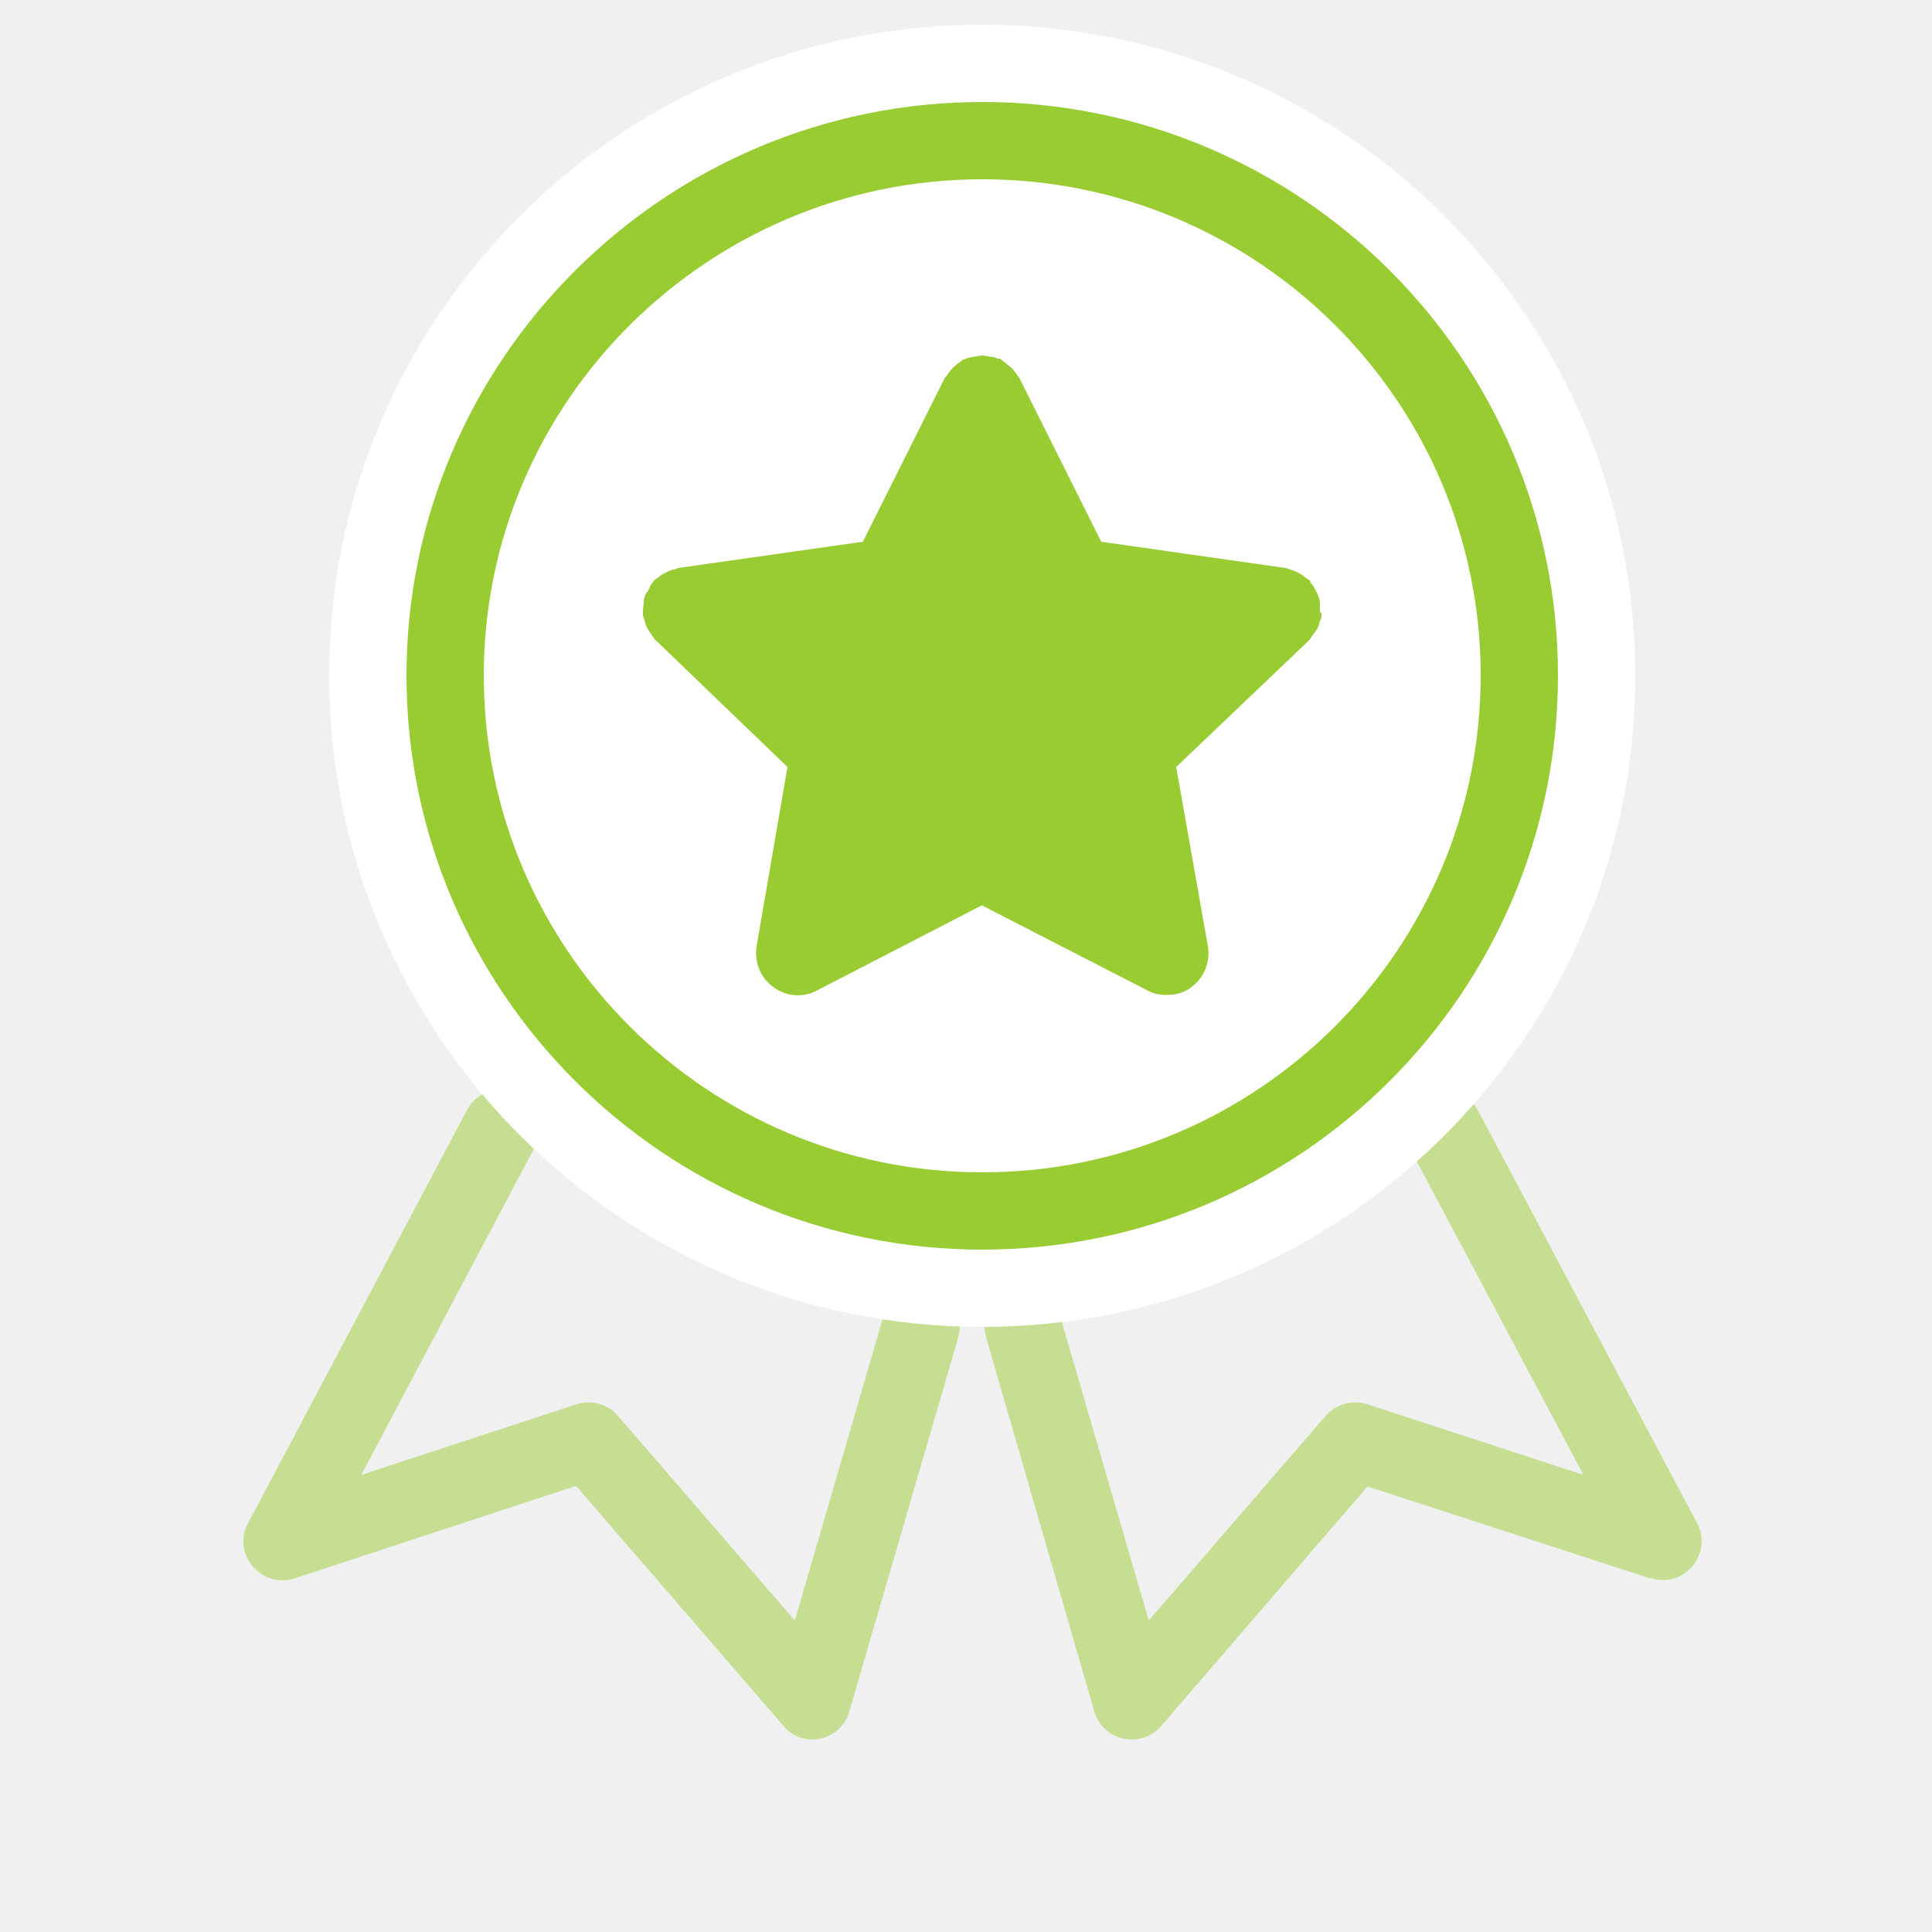
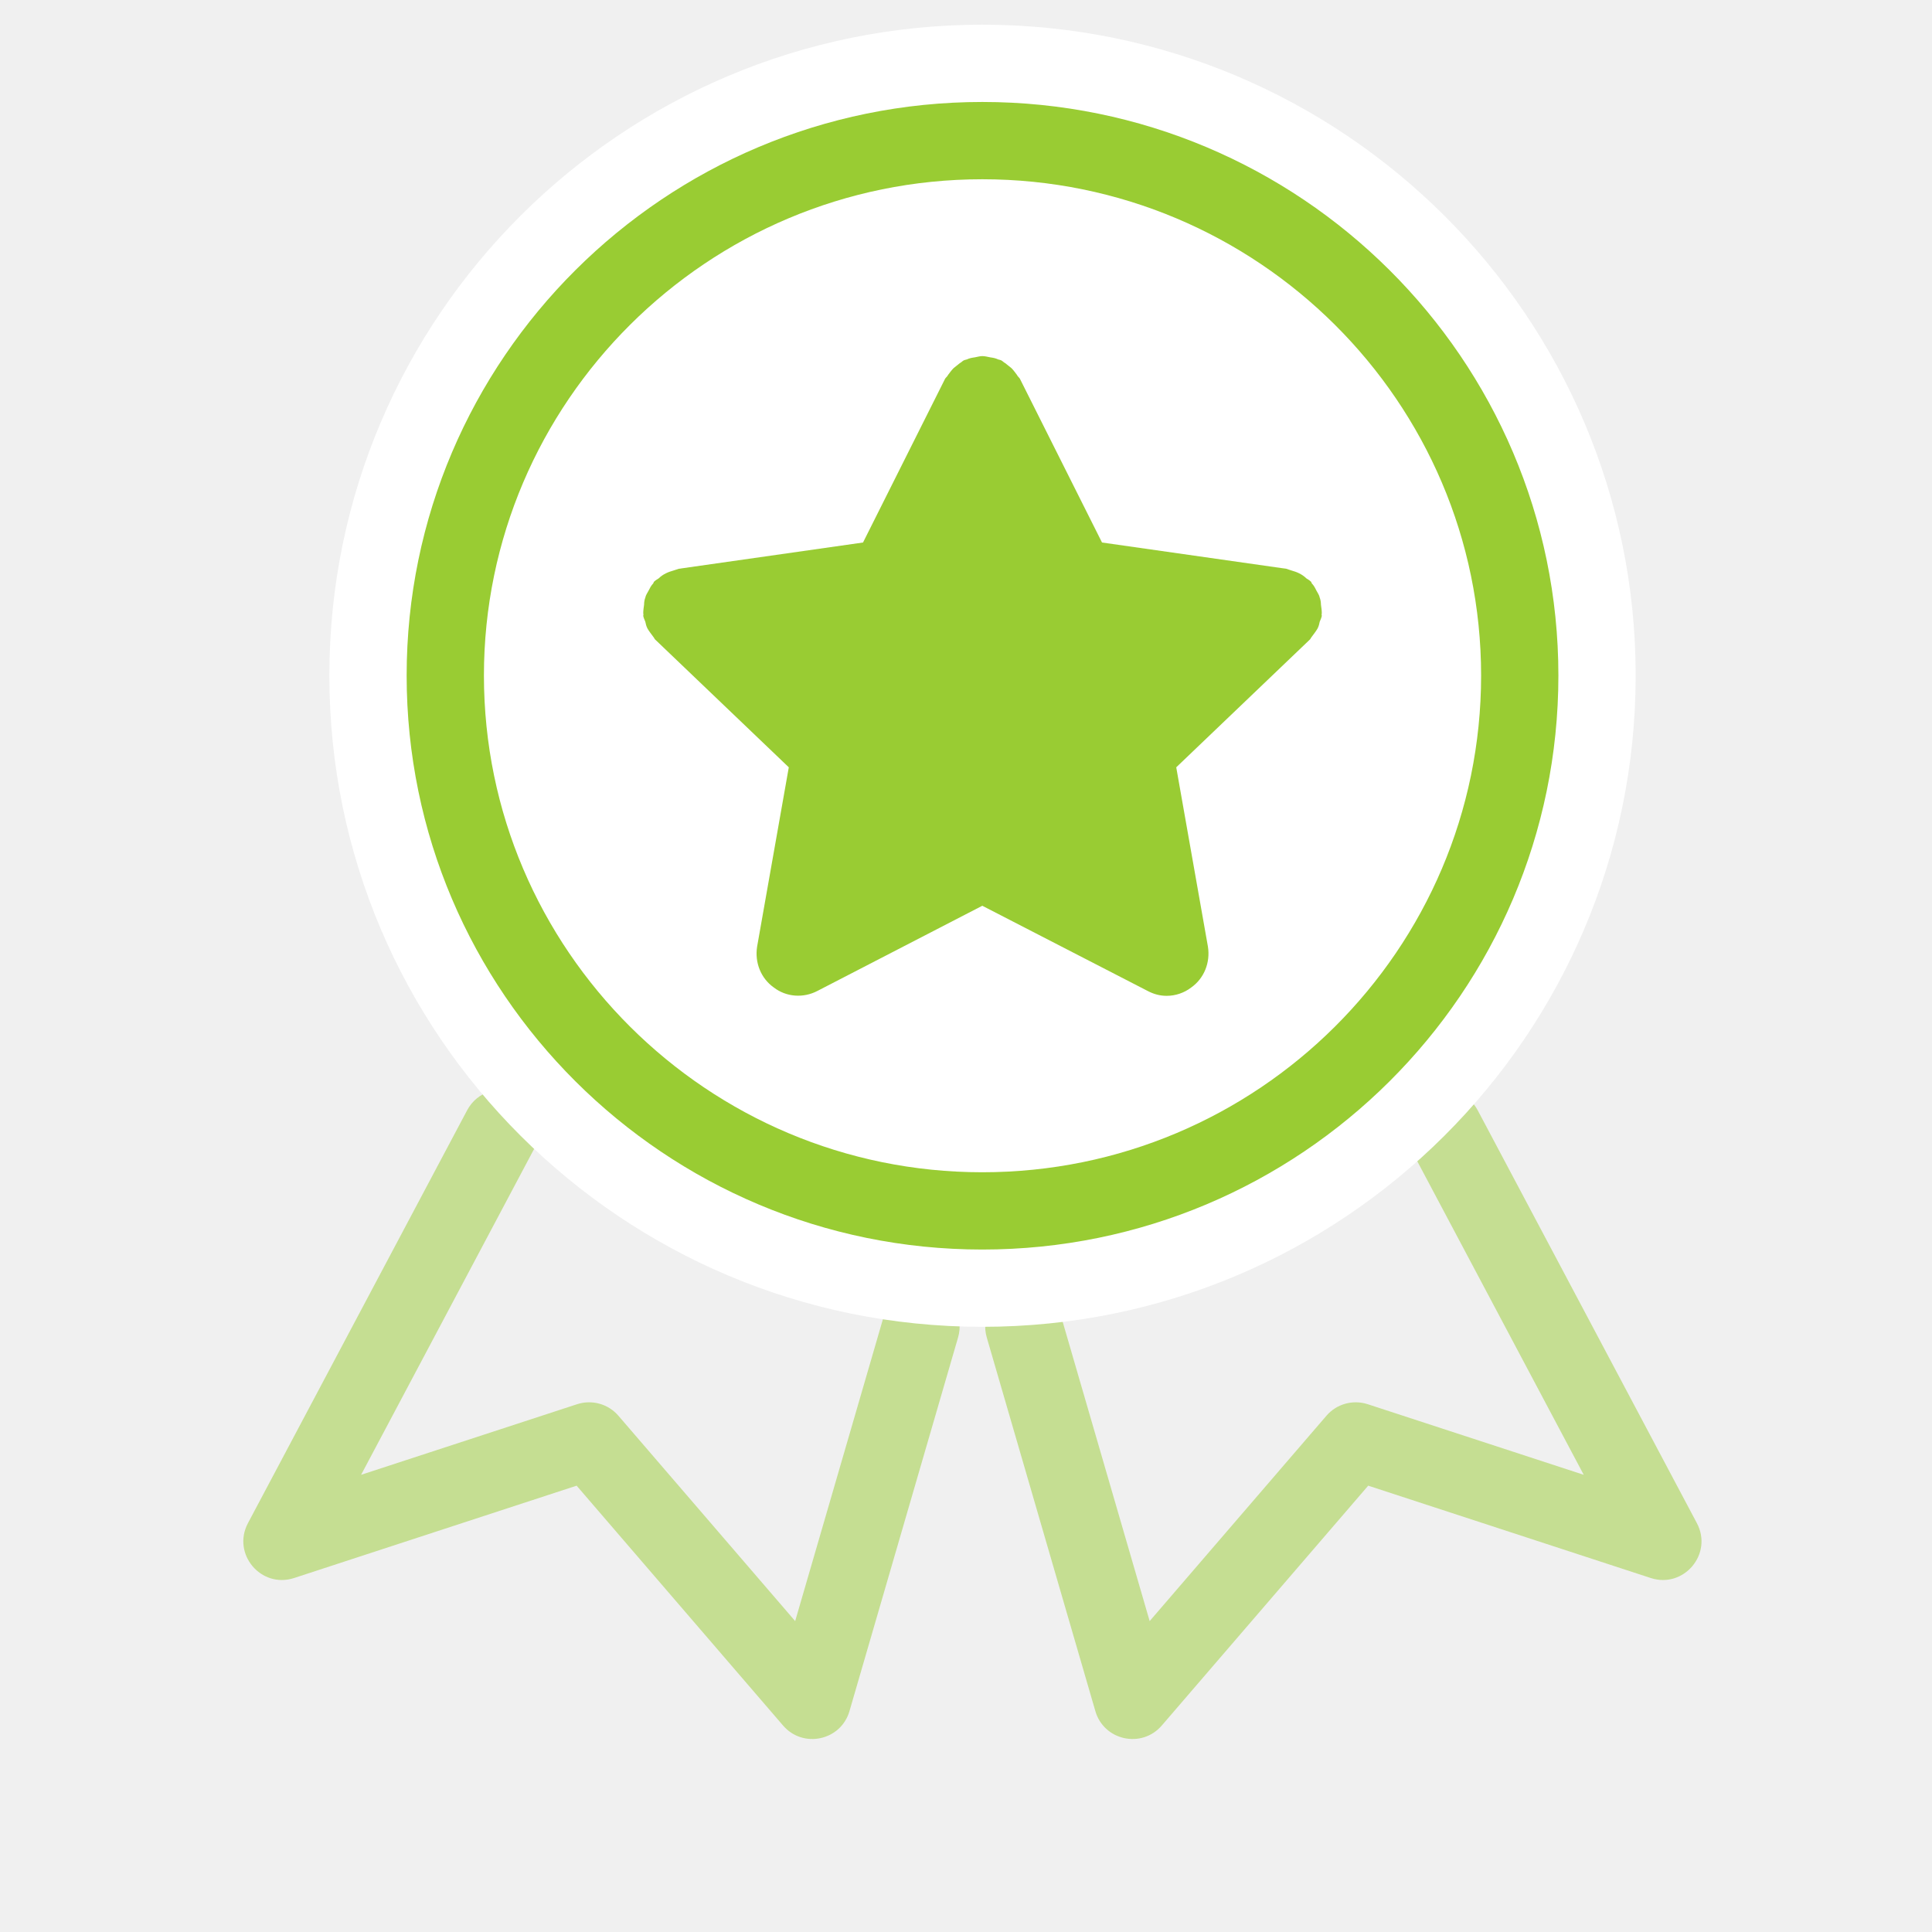
- <svg xmlns="http://www.w3.org/2000/svg" width="50" height="50">
-   <g fill="none">
-     <g fill-rule="nonzero">
-       <g>
-         <path fill="#9c3" d="M14.92 38.45l-7.3 2.4c-.86.27-1.63-.64-1.2-1.43l5.67-10.7c.25-.48.85-.66 1.34-.4.5.26.68.86.42 1.35l-4.5 8.5 5.58-1.83c.38-.12.8 0 1.06.3l4.58 5.3 2.3-7.9c.15-.52.7-.82 1.23-.67.54.16.85.7.7 1.24l-2.82 9.68c-.22.77-1.2.98-1.7.38l-5.36-6.2z" opacity=".5" />
-         <path fill="#9c3" d="M42.72 40.84c.86.28 1.62-.63 1.2-1.42l-5.68-10.7c-.26-.48-.86-.66-1.35-.4-.5.26-.68.86-.43 1.35l4.52 8.5-5.6-1.83c-.4-.12-.8 0-1.07.3l-4.58 5.3-2.3-7.9c-.15-.52-.7-.82-1.23-.67-.53.16-.84.7-.68 1.24l2.8 9.68c.23.77 1.2.98 1.73.38l5.34-6.2 7.32 2.38z" opacity=".5" />
-         <path id="Shape" fill="#fff" d="M25.42 34.34c-9.32 0-16.9-7.55-16.9-16.86C8.52 8.18 16.1.64 25.42.64c9.33 0 16.9 7.55 16.9 16.84 0 9.3-7.57 16.86-16.9 16.86z" />
-         <path fill="#9c3" d="M25.42 30.34c7.13 0 12.9-5.77 12.9-12.86 0-7.08-5.77-12.84-12.9-12.84-7.1 0-12.9 5.76-12.9 12.84 0 7.1 5.8 12.86 12.9 12.86zm0 2c-8.2 0-14.9-6.66-14.9-14.86 0-8.18 6.7-14.84 14.9-14.84 8.23 0 14.9 6.65 14.9 14.84 0 8.2-6.67 14.86-14.9 14.86zM34.2 15.87c0 .03 0 .05 0 .07 0 .05-.02.1-.05.15 0 .04-.02.1-.05.16-.04.08-.1.14-.15.22-.02.02-.03.06-.07.1l-3.44 3.28.82 4.64c.07.4-.1.82-.43 1.06-.18.14-.4.2-.64.2-.18 0-.34-.03-.5-.12l-4.28-2.2-4.26 2.2c-.37.2-.8.16-1.13-.08-.34-.24-.5-.65-.44-1.06l.8-4.64-3.43-3.3c-.03-.02-.04-.06-.06-.08-.05-.08-.1-.14-.14-.22-.04-.06-.05-.12-.06-.17-.02-.06-.04-.1-.05-.16 0-.02 0-.04 0-.07 0-.07 0-.15.02-.22 0-.07 0-.13.03-.2 0-.05.06-.1.1-.17.02-.06.05-.13.1-.18.02-.02.02-.05.04-.06.03-.03.07-.05.1-.07.06-.06.13-.1.2-.13.05-.03.12-.06.2-.08.04 0 .08-.03.12-.04l4.78-.68 2.12-4.24c.02-.03.06-.06.08-.1.04-.05.08-.12.14-.17.05-.04.1-.1.16-.13.04-.02.06-.05.1-.08.03 0 .05 0 .08-.02.07-.03.13-.04.2-.05.07 0 .14-.03.2-.03.08 0 .14.02.2.03.08 0 .15.02.2.05.04 0 .07 0 .1.02.03.03.05.06.1.08.05.04.1.1.16.13.05.05.1.12.14.17.02.04.05.07.07.1l2.12 4.24 4.77.68c.03 0 .08.03.12.04.08.02.14.05.2.08.07.03.13.07.2.13.02.02.06.04.1.07.02 0 .02.04.03.06.05.05.08.12.12.18.03.07.07.12.08.18.03.06.04.12.04.2 0 .06 0 .14 0 .2z" />
+ <svg xmlns="http://www.w3.org/2000/svg" width="50px" height="50px" viewBox="0 0 50 50" version="1.1">
+   <defs />
+   <g id="Symbols" stroke="none" stroke-width="1" fill="none" fill-rule="evenodd">
+     <g id="ic/medal" fill-rule="nonzero">
+       <g id="Group" transform="translate(6, 0)">
+         <path d="M8.923,38.449 L1.611,40.839 C0.755,41.118 -0.005,40.214 0.417,39.419 L6.091,28.731 C6.35,28.243 6.955,28.058 7.443,28.317 C7.931,28.576 8.116,29.181 7.857,29.669 L3.345,38.168 L8.935,36.341 C9.319,36.216 9.741,36.333 10.004,36.639 L14.579,41.954 L16.875,34.054 C17.029,33.523 17.584,33.218 18.114,33.372 C18.645,33.526 18.95,34.081 18.795,34.612 L15.984,44.284 C15.763,45.046 14.784,45.259 14.266,44.657 L8.923,38.449 Z" id="Path-2" fill="#99CC33" opacity="0.5" />
+         <path d="M20.811,40.839 C19.955,41.118 19.195,40.214 19.617,39.419 L25.291,28.731 C25.55,28.243 26.155,28.058 26.643,28.317 C27.131,28.576 27.316,29.181 27.057,29.669 L22.545,38.168 L28.135,36.341 C28.519,36.216 28.941,36.333 29.204,36.639 L33.779,41.954 L36.075,34.054 C36.229,33.523 36.784,33.218 37.314,33.372 C37.845,33.526 38.15,34.081 37.995,34.612 L35.184,44.284 C34.963,45.046 33.984,45.259 33.466,44.657 L28.123,38.449 L20.811,40.839 Z" id="Path-2-Copy" fill="#99CC33" opacity="0.5" transform="translate(28.76605, 36.60245) scale(-1, 1) translate(-28.76605, -36.60245) " />
+         <path d="M19.422,34.338 C10.103,34.338 2.524,26.786 2.524,17.483 C2.524,8.189 10.105,0.639 19.422,0.639 C28.748,0.639 36.331,8.187 36.331,17.483 C36.331,26.788 28.75,34.338 19.422,34.338 Z" id="Shape" fill="#FFFFFF" />
+         <path d="M19.422,30.338 C26.545,30.338 32.331,24.574 32.331,17.483 C32.331,10.403 26.545,4.639 19.422,4.639 C12.31,4.639 6.524,10.403 6.524,17.483 C6.524,24.574 12.31,30.338 19.422,30.338 Z M19.422,32.338 C11.206,32.338 4.524,25.68 4.524,17.483 C4.524,9.296 11.208,2.639 19.422,2.639 C27.645,2.639 34.331,9.294 34.331,17.483 C34.331,25.681 27.647,32.338 19.422,32.338 Z" id="Shape" fill="#99CC33" />
+         <path d="M28.208,15.875 C28.197,15.897 28.208,15.918 28.208,15.94 C28.197,15.994 28.175,16.037 28.154,16.091 C28.143,16.145 28.132,16.199 28.1,16.263 C28.057,16.339 28.003,16.404 27.949,16.479 C27.927,16.501 27.916,16.544 27.884,16.566 L24.441,19.858 L25.261,24.499 C25.326,24.909 25.164,25.319 24.829,25.556 C24.646,25.697 24.419,25.772 24.193,25.772 C24.02,25.772 23.858,25.729 23.696,25.643 L19.422,23.441 L15.159,25.643 C14.792,25.837 14.349,25.805 14.026,25.556 C13.691,25.319 13.529,24.909 13.594,24.499 L14.414,19.858 L10.971,16.566 C10.939,16.544 10.928,16.501 10.906,16.479 C10.852,16.404 10.798,16.339 10.755,16.263 C10.723,16.199 10.712,16.145 10.701,16.091 C10.68,16.037 10.658,15.994 10.647,15.94 C10.647,15.918 10.658,15.897 10.647,15.875 C10.647,15.799 10.658,15.724 10.669,15.648 C10.669,15.584 10.68,15.519 10.701,15.465 C10.712,15.4 10.755,15.346 10.788,15.281 C10.82,15.217 10.852,15.152 10.906,15.098 C10.917,15.076 10.917,15.055 10.939,15.044 C10.971,15.012 11.014,14.99 11.047,14.968 C11.101,14.914 11.165,14.871 11.23,14.839 C11.295,14.806 11.36,14.785 11.435,14.763 C11.478,14.753 11.522,14.731 11.565,14.72 L16.335,14.04 L18.461,9.798 C18.483,9.766 18.516,9.745 18.537,9.701 C18.58,9.647 18.623,9.583 18.677,9.529 C18.731,9.485 18.785,9.442 18.839,9.399 C18.882,9.378 18.904,9.345 18.947,9.324 C18.969,9.313 18.99,9.313 19.023,9.302 C19.088,9.27 19.152,9.259 19.228,9.248 C19.293,9.237 19.357,9.216 19.422,9.216 C19.498,9.216 19.562,9.237 19.627,9.248 C19.703,9.259 19.767,9.27 19.832,9.302 C19.865,9.313 19.886,9.313 19.908,9.324 C19.951,9.345 19.973,9.378 20.016,9.399 C20.07,9.442 20.124,9.485 20.178,9.529 C20.232,9.583 20.275,9.647 20.318,9.701 C20.339,9.745 20.372,9.766 20.393,9.798 L22.52,14.04 L27.29,14.72 C27.333,14.731 27.377,14.753 27.42,14.763 C27.495,14.785 27.56,14.806 27.625,14.839 C27.69,14.871 27.754,14.914 27.808,14.968 C27.841,14.99 27.884,15.012 27.916,15.044 C27.938,15.055 27.938,15.076 27.949,15.098 C28.003,15.152 28.035,15.217 28.067,15.281 C28.1,15.346 28.143,15.4 28.154,15.465 C28.175,15.519 28.186,15.584 28.186,15.648 C28.197,15.724 28.208,15.799 28.208,15.875 Z" id="Shape" fill="#99CC33" />
      </g>
    </g>
  </g>
</svg>
